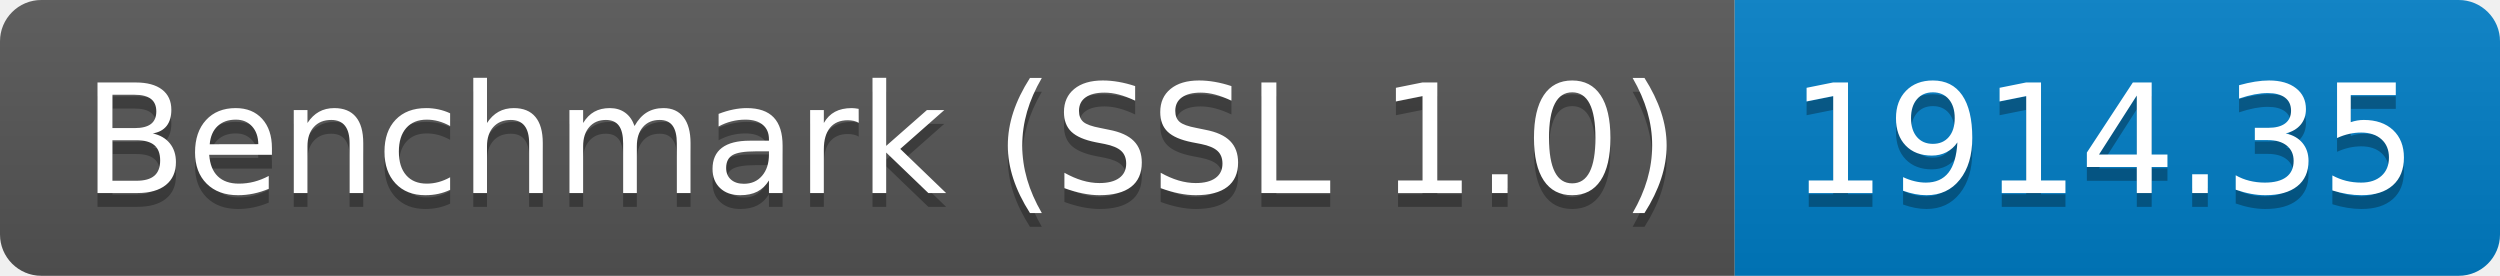
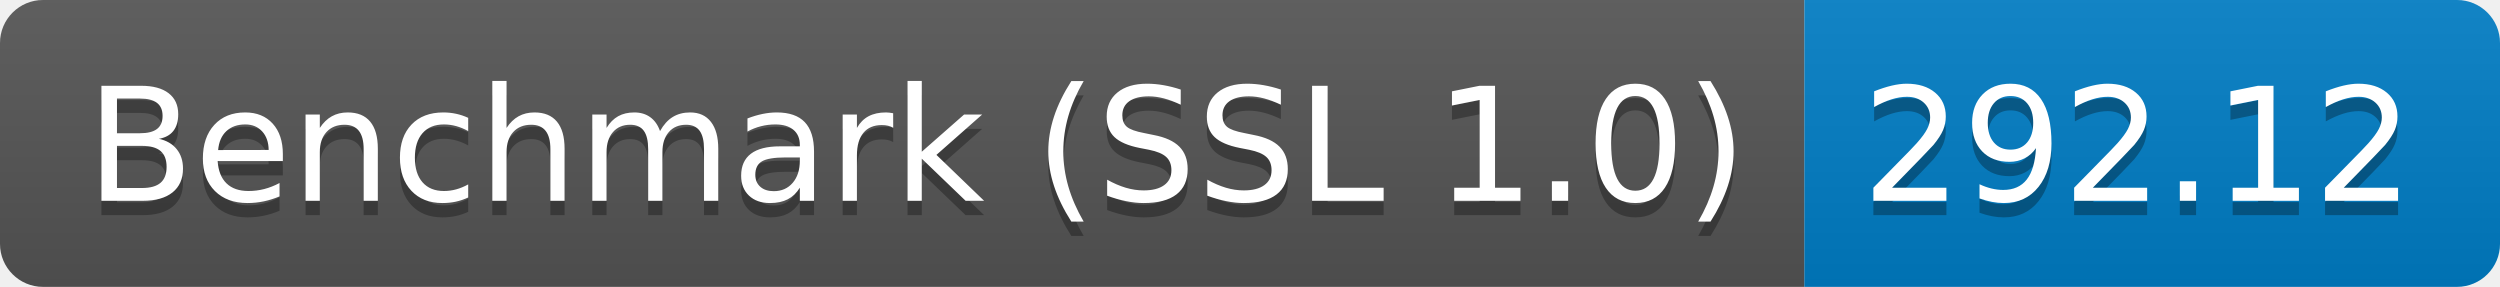
- <svg xmlns="http://www.w3.org/2000/svg" height="20" width="181.3">
+ <svg xmlns="http://www.w3.org/2000/svg" height="20" width="174.3">
  <linearGradient id="smooth" x2="0" y2="100%">
    <stop offset="0" stop-color="#bbb" stop-opacity=".1" />
    <stop offset="1" stop-opacity=".1" />
  </linearGradient>
  <clipPath id="round">
-     <rect fill="#fff" height="20" rx="3" width="181.3" />
+     <rect fill="#fff" height="20" rx="3" width="174.3" />
  </clipPath>
  <g clip-path="url(#round)">
    <rect fill="#555" height="20" width="125.8" />
-     <rect fill="#007ec6" height="20" width="55.5" x="125.8" />
-     <rect fill="url(#smooth)" height="20" width="181.3" />
+     <rect fill="#007ec6" height="20" width="48.5" x="125.8" />
+     <rect fill="url(#smooth)" height="20" width="174.3" />
  </g>
  <g fill="#fff" font-family="DejaVu Sans,Verdana,Geneva,sans-serif" font-size="110" text-anchor="middle">
    <text fill="#010101" fill-opacity=".3" lengthAdjust="spacing" textLength="1158.0" transform="scale(0.1)" x="639.0" y="150">Benchmark (SSL 1.0)</text>
    <text lengthAdjust="spacing" textLength="1158.0" transform="scale(0.1)" x="639.0" y="140">Benchmark (SSL 1.0)</text>
-     <text fill="#010101" fill-opacity=".3" lengthAdjust="spacing" textLength="455.0" transform="scale(0.1)" x="1525.5" y="150">1914.35</text>
-     <text lengthAdjust="spacing" textLength="455.0" transform="scale(0.1)" x="1525.5" y="140">1914.35</text>
+     <text fill="#010101" fill-opacity=".3" lengthAdjust="spacing" textLength="385.0" transform="scale(0.1)" x="1490.5" y="150">292.12</text>
+     <text lengthAdjust="spacing" textLength="385.0" transform="scale(0.1)" x="1490.5" y="140">292.12</text>
  </g>
</svg>
